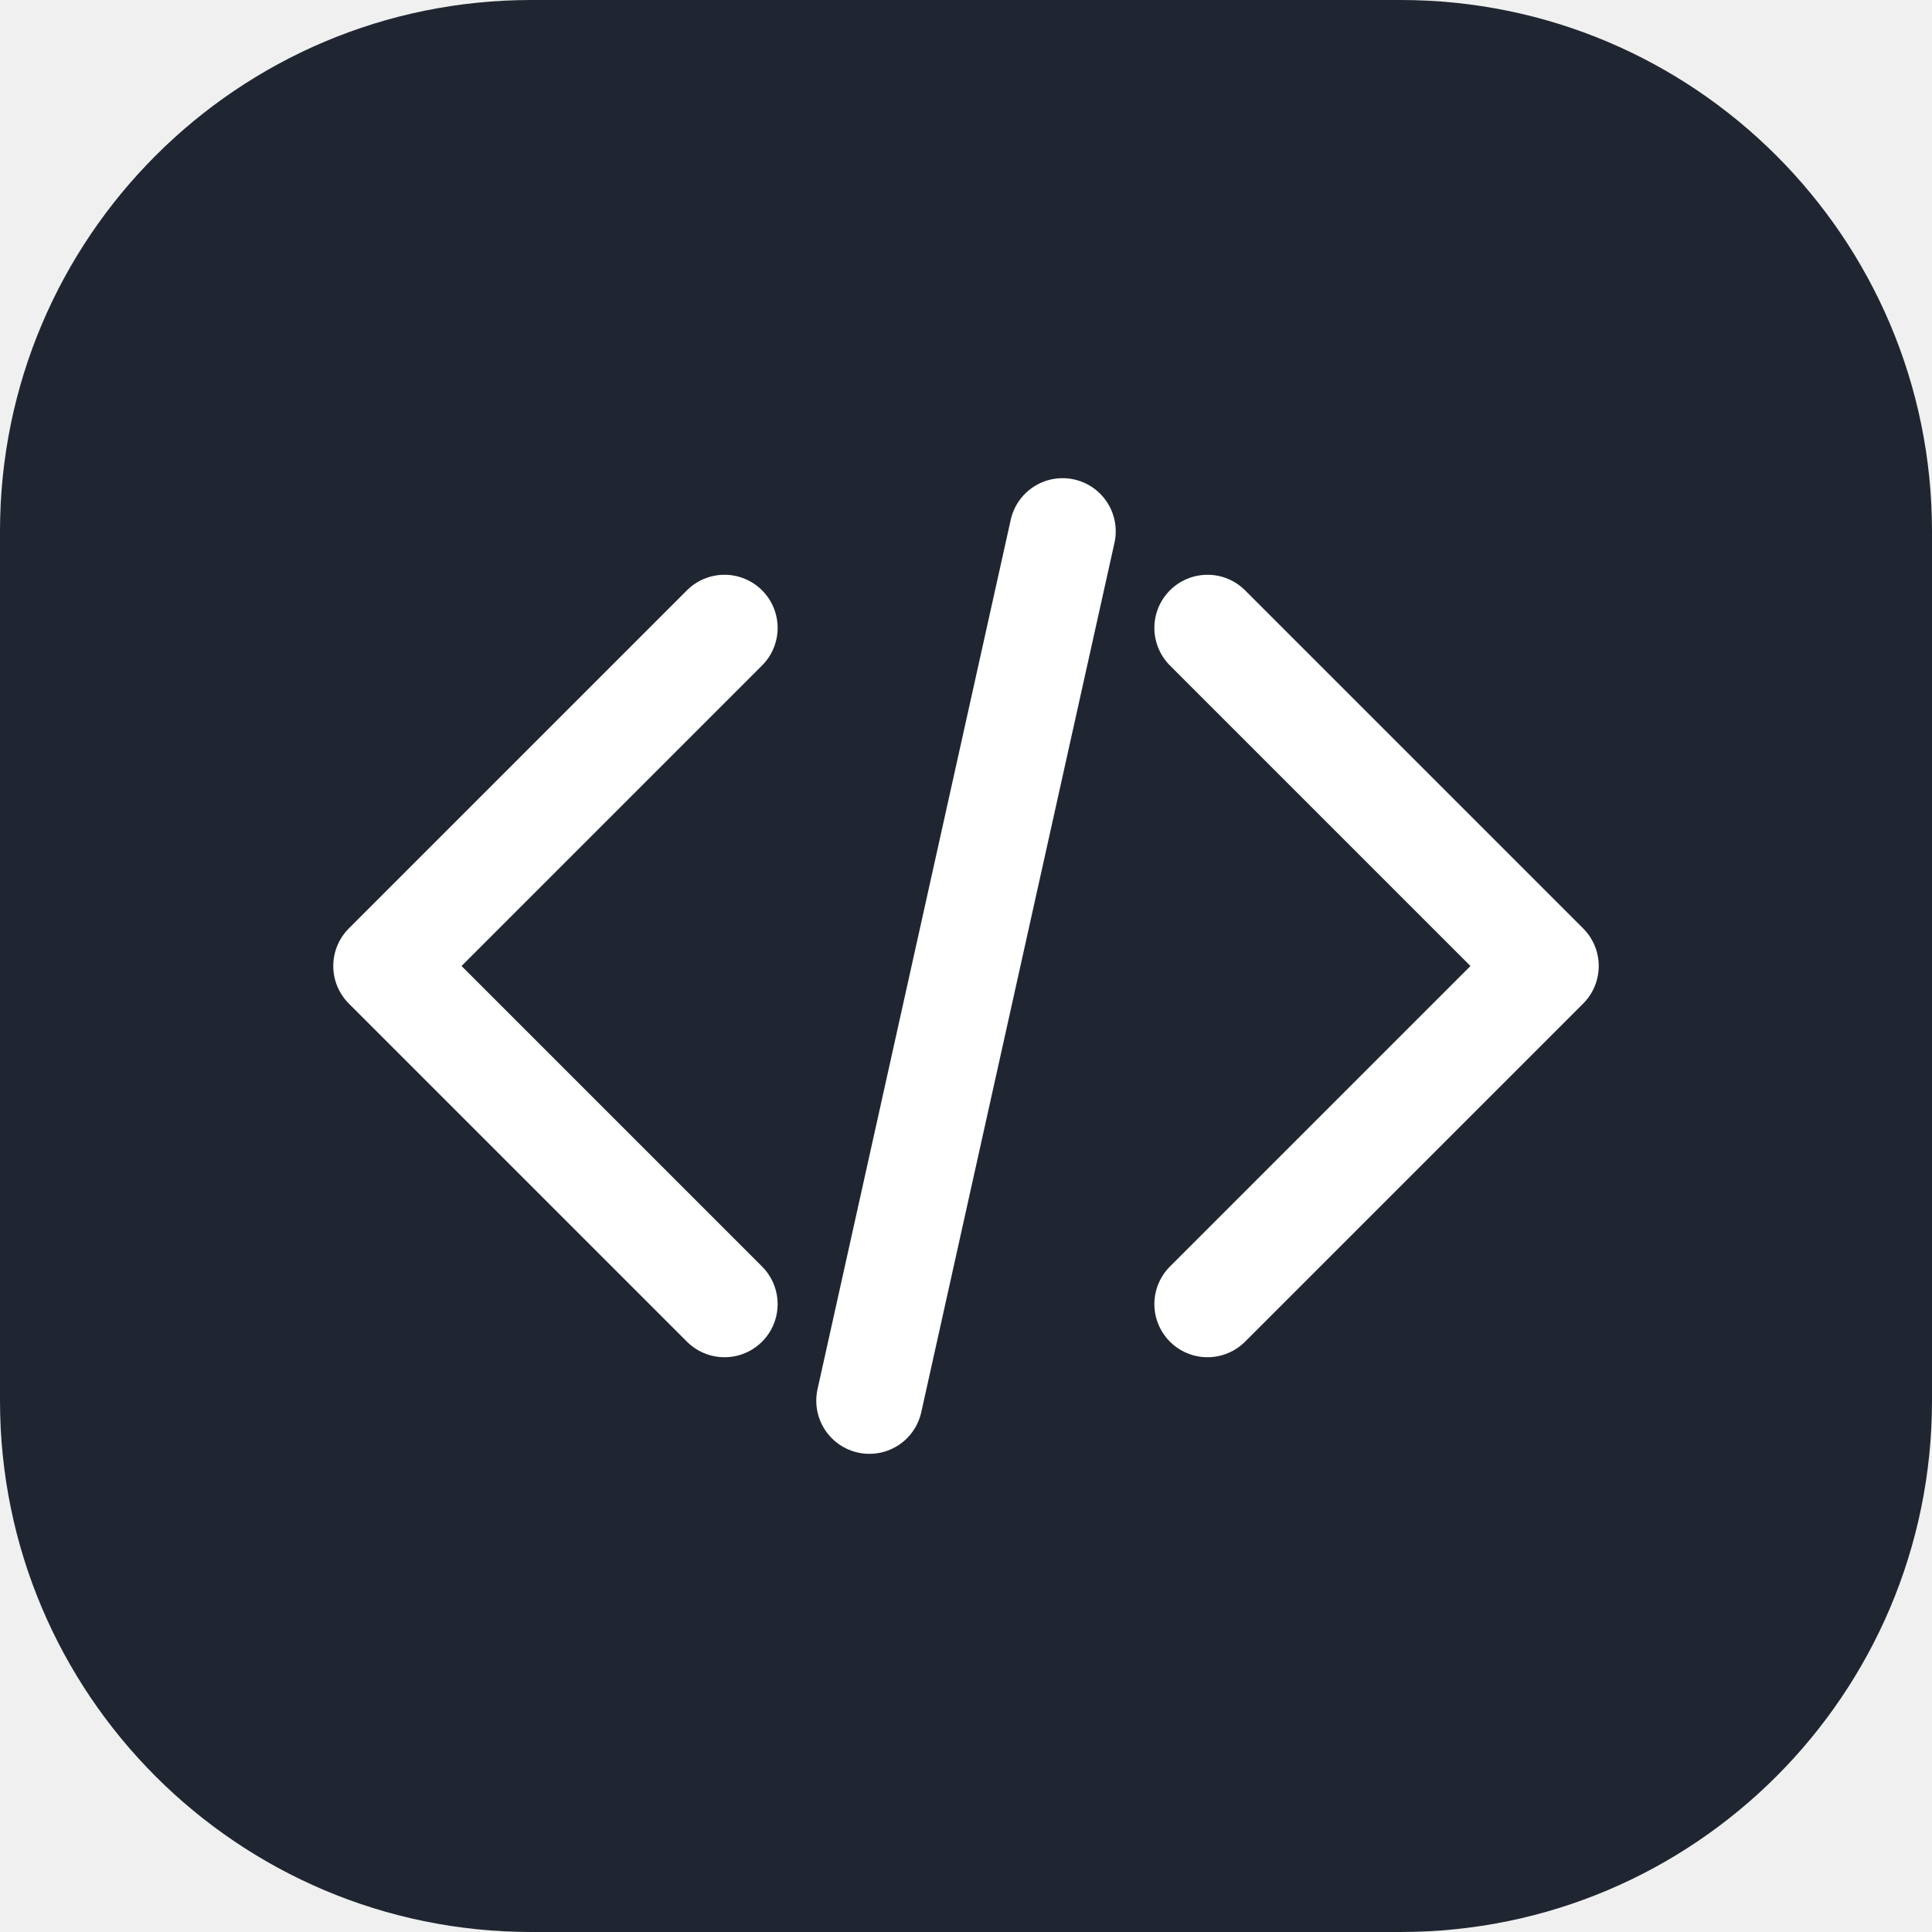
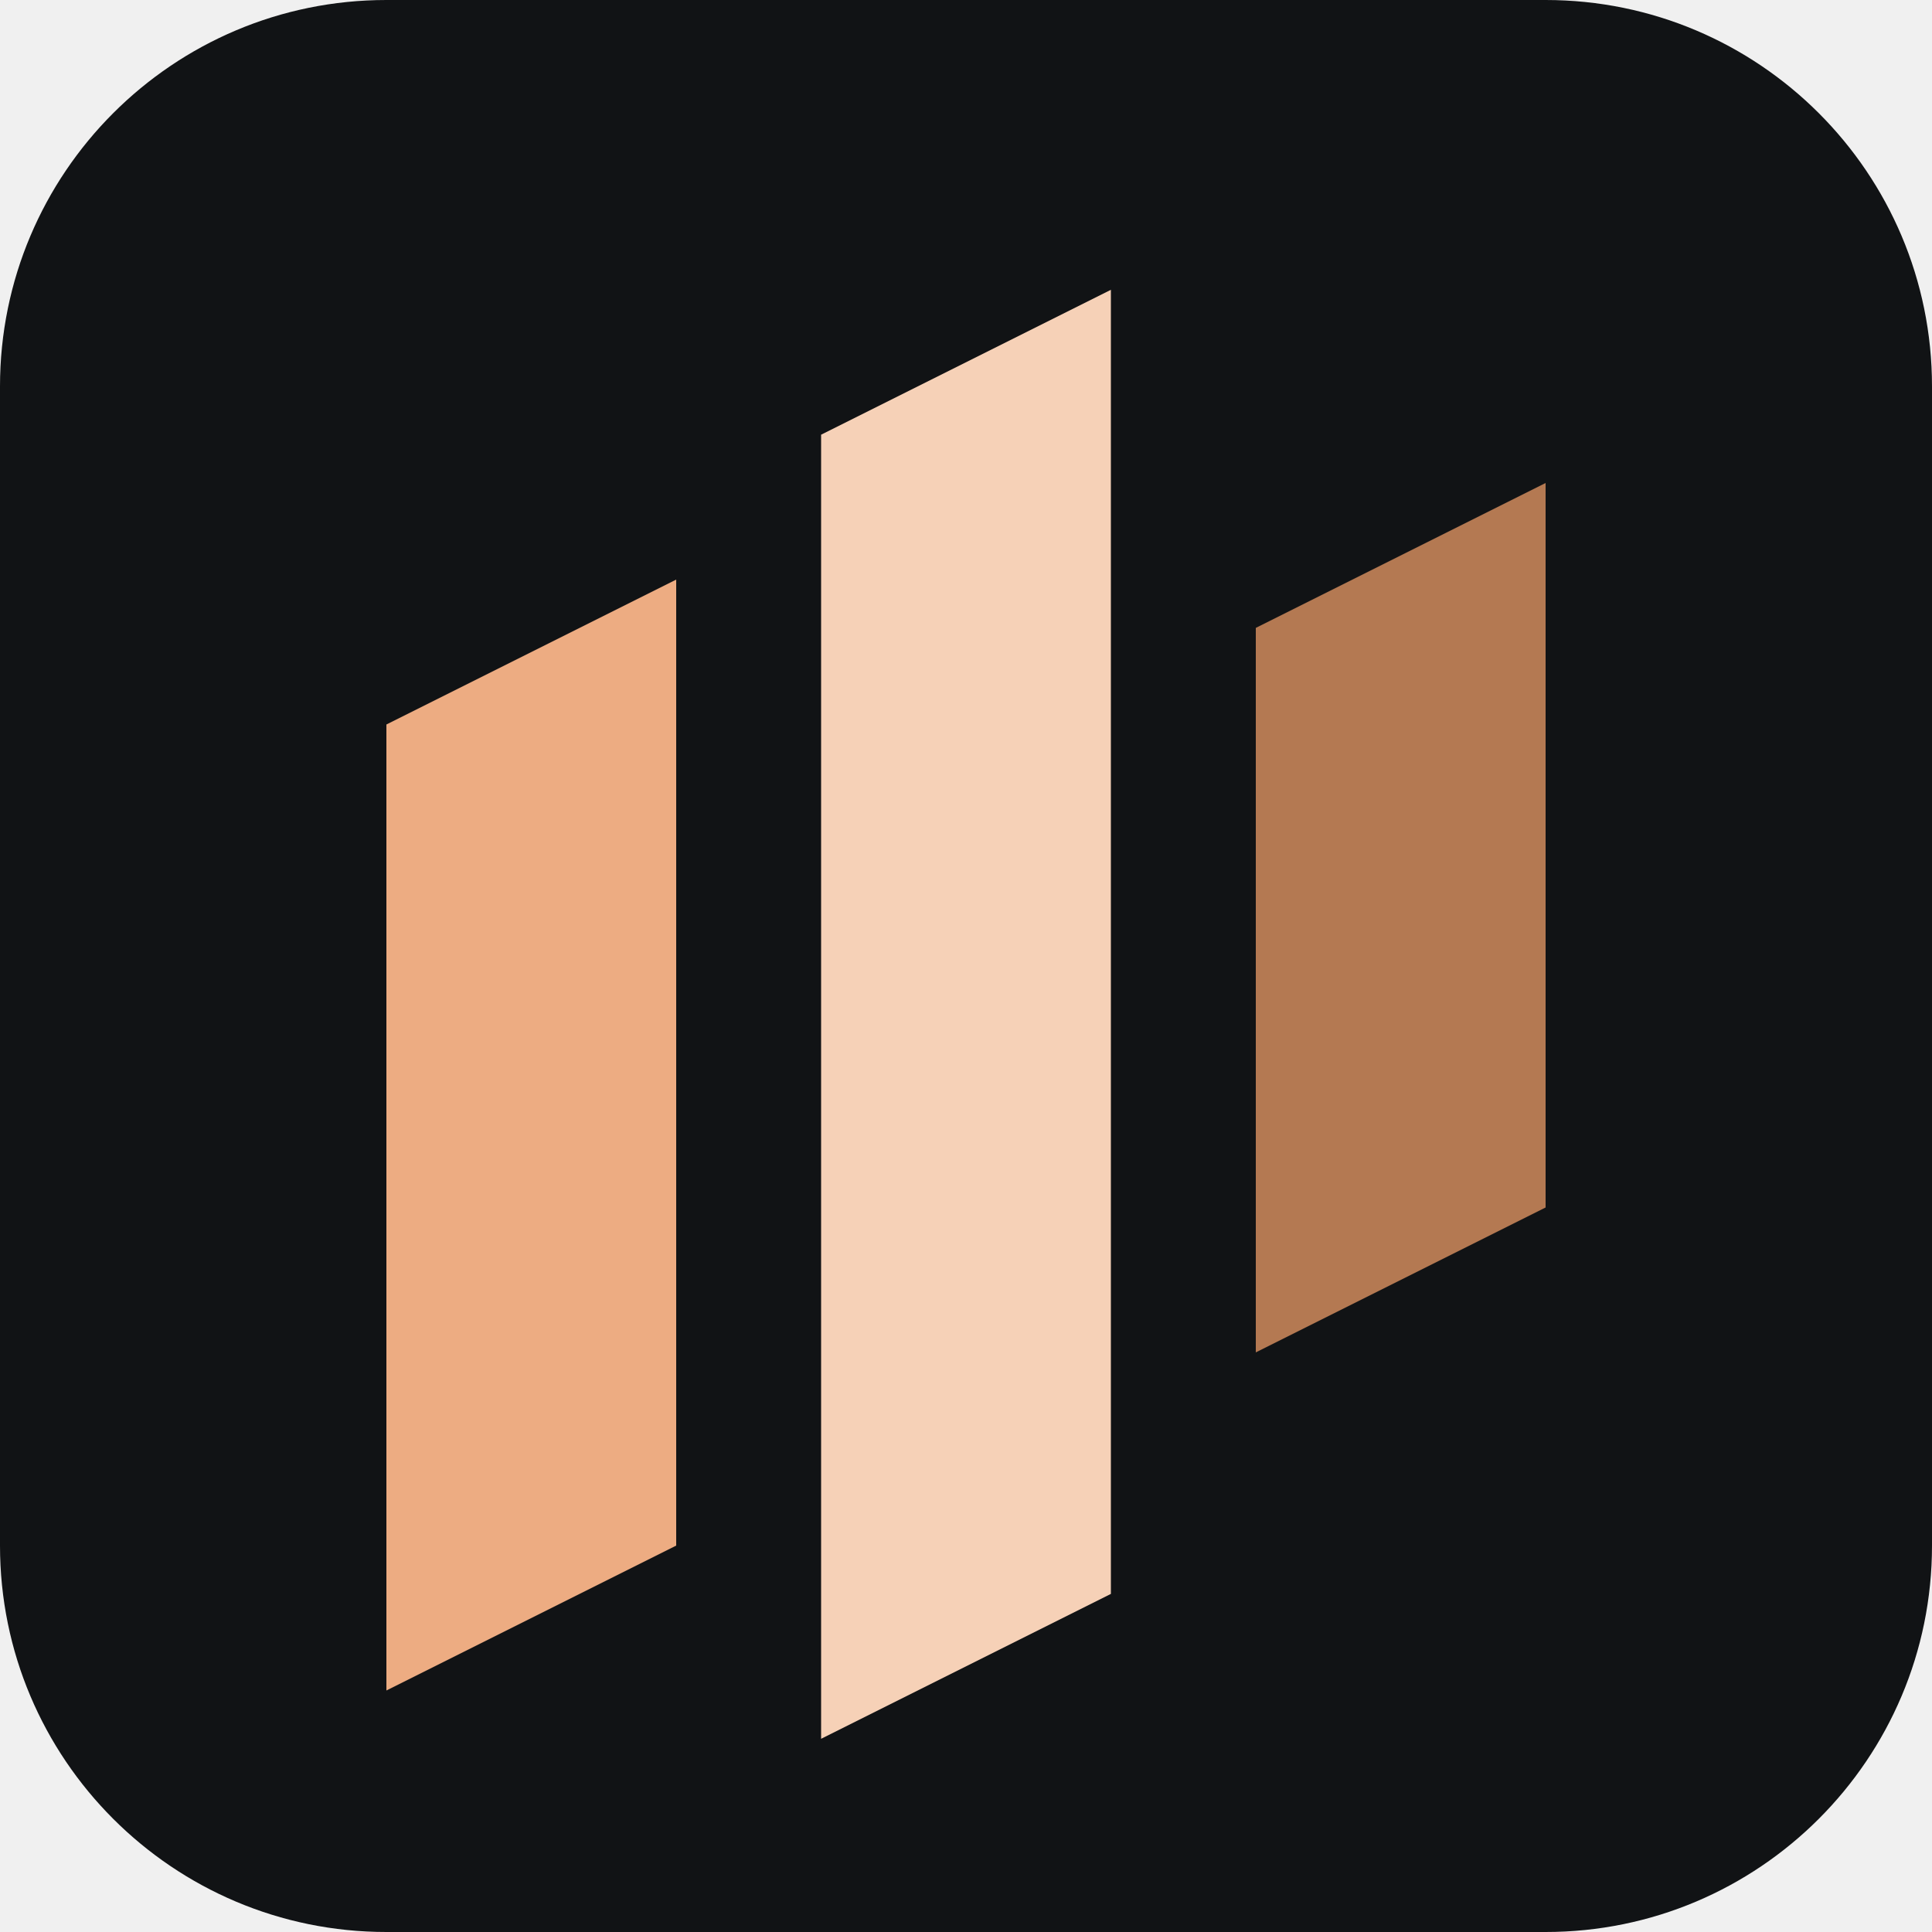
<svg xmlns="http://www.w3.org/2000/svg" viewBox="0 0 40 40">
-   <rect width="40" height="40" rx="11" fill="#202631" />
-   <g fill="none" stroke="#fff" stroke-width="2.2" stroke-linecap="round" stroke-linejoin="round">
-     <path d="m15 13-7 7 7 7m10-14 7 7-7 7m-3-16-4 18" />
-   </g>
+   <rect width="40" height="40" rx="8" fill="#111315" />
+   <path d="M8 15l6-3v20l-6 3z" fill="#edac82" />
+   <path d="M17 9l6-3v27l-6 3z" fill="#f6d1b7" />
+   <path d="M26 13l6-3v15l-6 3z" fill="#b47952" />
</svg>
